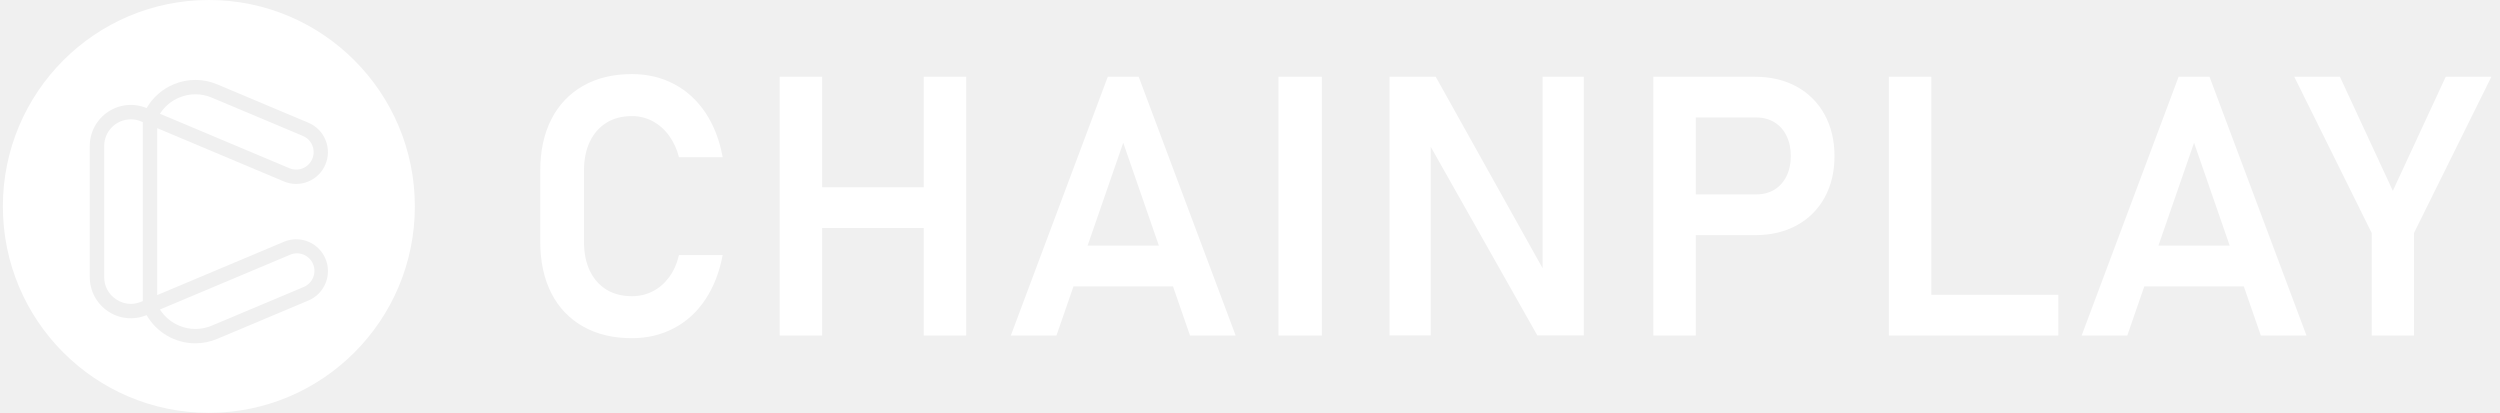
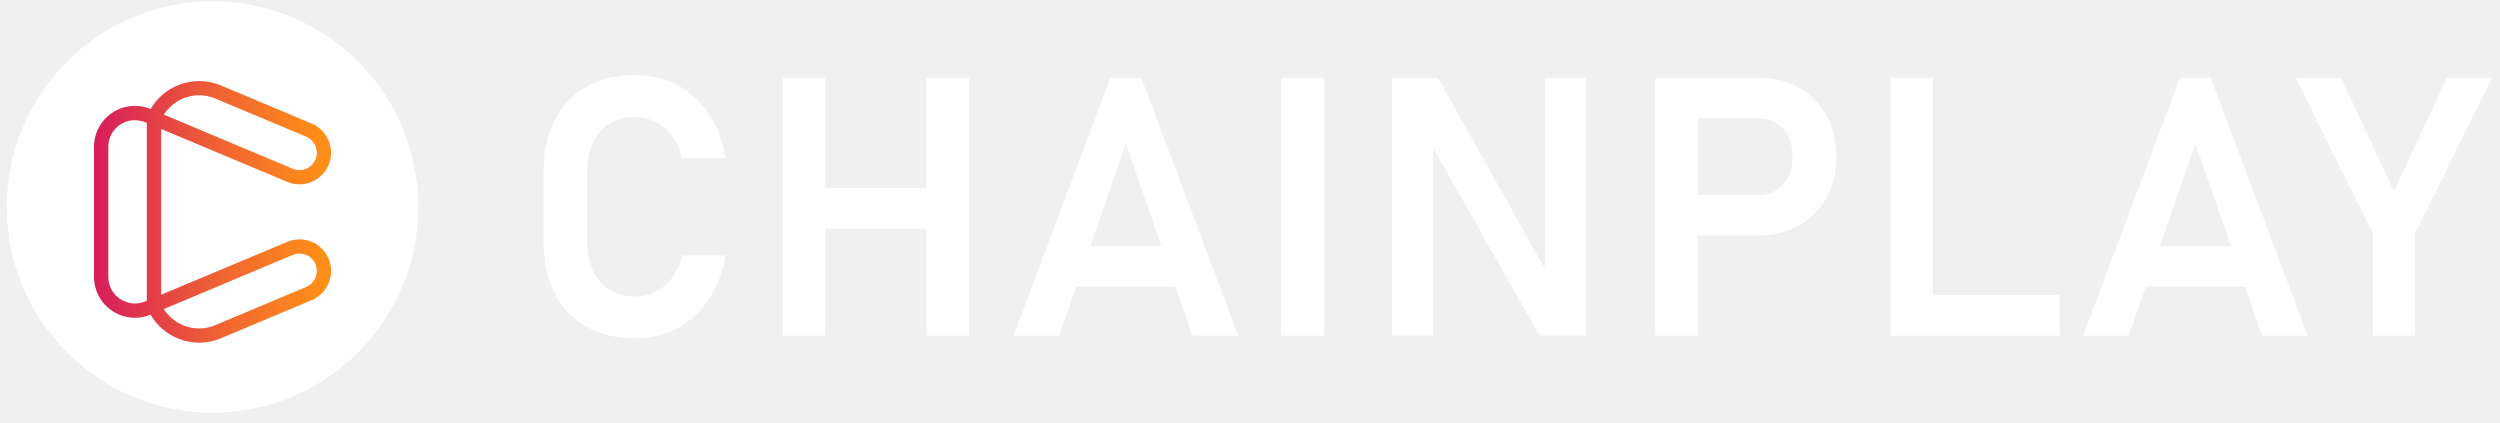
- <svg xmlns="http://www.w3.org/2000/svg" width="218" height="36" viewBox="0 0 218 36" fill="none">
-   <path d="M15.653 28.411C14.951 28.124 14.354 27.627 13.946 26.987H13.947L25.238 22.239C25.424 22.15 25.626 22.1 25.833 22.091C26.039 22.082 26.244 22.116 26.437 22.19C26.63 22.263 26.806 22.375 26.954 22.519C27.103 22.663 27.221 22.835 27.3 23.026C27.38 23.216 27.421 23.421 27.419 23.628C27.417 23.835 27.374 24.039 27.291 24.229C27.209 24.418 27.088 24.589 26.938 24.73C26.787 24.872 26.61 24.981 26.416 25.051L18.46 28.398C18.016 28.586 17.54 28.683 17.058 28.686C16.576 28.688 16.098 28.594 15.653 28.411Z" fill="white" />
-   <path d="M10.519 10.583C10.801 10.466 11.104 10.406 11.41 10.406V10.405C11.723 10.404 12.033 10.468 12.32 10.593L12.452 10.65V26.253L12.294 26.318C12.004 26.438 11.704 26.498 11.403 26.498C10.951 26.498 10.506 26.357 10.115 26.097C9.46 25.656 9.084 24.95 9.084 24.16V12.739C9.083 12.433 9.143 12.129 9.259 11.846C9.376 11.563 9.547 11.305 9.763 11.089C9.979 10.872 10.236 10.7 10.519 10.583Z" fill="white" />
-   <path d="M25.818 14.788C25.618 14.787 25.42 14.746 25.236 14.668L13.948 9.921C14.355 9.279 14.937 8.791 15.654 8.498C16.099 8.314 16.576 8.22 17.058 8.222C17.54 8.224 18.016 8.322 18.46 8.51L26.416 11.857C26.601 11.934 26.768 12.046 26.909 12.189C27.05 12.331 27.161 12.5 27.236 12.686C27.389 13.062 27.389 13.478 27.231 13.852C27.153 14.037 27.041 14.205 26.898 14.346C26.756 14.487 26.587 14.598 26.402 14.674C26.217 14.75 26.019 14.789 25.818 14.788Z" fill="white" />
-   <path fill-rule="evenodd" clip-rule="evenodd" d="M36.175 18C36.175 27.941 28.132 36 18.212 36C8.291 36 0.25 27.941 0.25 18C0.25 8.059 8.291 0 18.212 0C28.132 0 36.175 8.059 36.175 18ZM14.581 29.278C15.328 29.71 16.176 29.938 17.038 29.937V29.936C17.691 29.936 18.337 29.805 18.939 29.551L26.896 26.204C27.232 26.064 27.537 25.858 27.793 25.599C28.049 25.34 28.251 25.032 28.388 24.695C28.597 24.187 28.651 23.628 28.543 23.089C28.434 22.55 28.168 22.056 27.778 21.669C27.389 21.282 26.893 21.02 26.354 20.916C25.816 20.812 25.258 20.871 24.753 21.085L13.708 25.731V11.175L24.752 15.821C25.087 15.964 25.447 16.038 25.811 16.04C26.174 16.042 26.535 15.971 26.871 15.832C27.209 15.695 27.515 15.493 27.774 15.236C28.033 14.979 28.238 14.674 28.378 14.337C28.519 14.001 28.593 13.641 28.595 13.276C28.596 12.911 28.526 12.55 28.387 12.213C28.25 11.875 28.048 11.568 27.792 11.309C27.536 11.05 27.231 10.844 26.895 10.704L18.941 7.356C18.345 7.104 17.706 6.973 17.061 6.97C16.415 6.967 15.774 7.092 15.177 7.338C14.17 7.749 13.329 8.484 12.784 9.426C12.242 9.2 11.653 9.11 11.068 9.165C10.484 9.221 9.922 9.42 9.432 9.745C8.427 10.412 7.827 11.532 7.827 12.738V24.162C7.827 24.751 7.971 25.331 8.248 25.851C8.525 26.371 8.925 26.814 9.414 27.141C9.902 27.471 10.464 27.675 11.05 27.734C11.635 27.793 12.227 27.706 12.771 27.481L12.782 27.476C13.213 28.225 13.834 28.846 14.581 29.278Z" fill="white" />
-   <path d="M50.85 28.474C49.655 27.805 48.689 26.791 48.077 25.563C47.432 24.301 47.11 22.806 47.11 21.078V14.887C47.11 13.161 47.432 11.665 48.077 10.402C48.69 9.174 49.656 8.158 50.85 7.484C52.052 6.801 53.469 6.46 55.1 6.46C56.453 6.46 57.68 6.75 58.779 7.329C59.878 7.909 60.791 8.745 61.52 9.834C62.248 10.927 62.746 12.218 63.016 13.708H59.205C59.038 13.022 58.738 12.376 58.324 11.806C57.947 11.286 57.457 10.859 56.891 10.558C56.339 10.268 55.725 10.119 55.103 10.123C54.246 10.123 53.503 10.317 52.88 10.704C52.255 11.092 51.773 11.644 51.432 12.358C51.093 13.071 50.922 13.916 50.922 14.887V21.078C50.922 22.052 51.092 22.895 51.431 23.609C51.773 24.322 52.255 24.871 52.88 25.254C53.503 25.636 54.246 25.828 55.103 25.828C55.751 25.828 56.354 25.689 56.905 25.409C57.459 25.131 57.936 24.721 58.337 24.183C58.739 23.645 59.028 22.998 59.205 22.243H63.016C62.737 23.732 62.234 25.022 61.507 26.115C60.778 27.208 59.864 28.04 58.765 28.621C57.665 29.201 56.444 29.489 55.103 29.489C53.467 29.491 52.051 29.152 50.85 28.474ZM67.989 6.692H71.691V29.259H67.989V6.692ZM69.955 16.329H82.763V19.884H69.955V16.329ZM80.549 6.692H84.251V29.259H80.549V6.692ZM96.599 6.692H99.293L107.75 29.259H103.769L97.946 12.449L92.123 29.259H88.143L96.599 6.692ZM92.123 21.419H103.971V24.973H92.123V21.419ZM115.264 29.258H111.485V6.691H115.264V29.258ZM121.167 6.692H125.194L134.889 24.059L134.516 24.464V6.694H138.109V29.244H134.052L124.387 12.142L124.76 11.738V29.244H121.167V6.692ZM144.17 6.692H147.873V29.259H144.17V6.692ZM145.952 16.951H153.154C153.753 16.951 154.278 16.813 154.727 16.539C155.183 16.258 155.548 15.851 155.779 15.367C156.03 14.859 156.159 14.274 156.159 13.613C156.159 12.941 156.033 12.352 155.786 11.845C155.556 11.357 155.191 10.947 154.733 10.664C154.279 10.386 153.753 10.245 153.154 10.245H145.952V6.694H153.046C154.419 6.694 155.626 6.982 156.671 7.554C157.697 8.113 158.54 8.956 159.1 9.983C159.679 11.028 159.968 12.239 159.968 13.615C159.968 14.99 159.679 16.198 159.1 17.239C158.539 18.261 157.695 19.099 156.671 19.651C155.626 20.221 154.419 20.505 153.046 20.505H145.952V16.951ZM164.71 6.692H168.411V29.259H164.71V6.692ZM166.445 25.704H179.484V29.257H166.445V25.704ZM189.975 6.692H192.669L201.126 29.259H197.145L191.322 12.449L185.499 29.259H181.518L189.975 6.692ZM185.499 21.419H197.347V24.973H185.499V21.419ZM210.499 20.319V29.257H206.814V20.319L200.059 6.691H204.04L208.655 16.64L213.269 6.691H217.25L210.499 20.319Z" fill="white" />
+ <svg xmlns="http://www.w3.org/2000/svg" width="148" height="25" viewBox="0 0 148 25" fill="none">
+   <g clip-path="url(#clip0_4857_39414)">
+     <path d="M12.582 24.434C19.309 24.434 24.763 18.981 24.763 12.254C24.763 5.528 19.309 0.074 12.582 0.074C5.855 0.074 0.402 5.528 0.402 12.254C0.402 18.981 5.855 24.434 12.582 24.434Z" fill="white" />
+     <path d="M11.785 20.333C11.2 20.333 10.626 20.179 10.119 19.887C9.612 19.594 9.191 19.174 8.899 18.667L8.891 18.67C8.522 18.823 8.121 18.882 7.724 18.842C7.327 18.802 6.946 18.664 6.615 18.441C6.284 18.219 6.012 17.919 5.824 17.567C5.637 17.216 5.539 16.823 5.539 16.425V8.694C5.539 7.878 5.946 7.12 6.627 6.669C6.959 6.449 7.34 6.314 7.737 6.277C8.133 6.239 8.533 6.3 8.9 6.453C9.27 5.816 9.84 5.318 10.523 5.04C10.928 4.874 11.362 4.789 11.8 4.791C12.238 4.793 12.671 4.882 13.075 5.053L18.469 7.318C18.697 7.413 18.903 7.552 19.077 7.727C19.25 7.902 19.388 8.11 19.48 8.339C19.575 8.567 19.622 8.811 19.621 9.058C19.62 9.305 19.57 9.549 19.474 9.777C19.379 10.004 19.24 10.211 19.065 10.385C18.889 10.558 18.681 10.695 18.453 10.788C18.225 10.882 17.98 10.93 17.733 10.929C17.487 10.927 17.243 10.877 17.016 10.78L9.527 7.637V17.486L17.016 14.343C17.359 14.198 17.737 14.158 18.102 14.228C18.467 14.298 18.803 14.476 19.068 14.738C19.332 14.999 19.512 15.334 19.586 15.698C19.66 16.063 19.623 16.441 19.481 16.785C19.388 17.014 19.251 17.222 19.077 17.397C18.904 17.572 18.697 17.712 18.47 17.807L13.074 20.071C12.666 20.243 12.228 20.332 11.785 20.332V20.333ZM9.688 18.336C9.965 18.769 10.369 19.106 10.845 19.3C11.148 19.424 11.472 19.487 11.798 19.486C12.125 19.484 12.448 19.418 12.749 19.291L18.144 17.026C18.275 16.979 18.396 16.905 18.498 16.809C18.6 16.713 18.681 16.598 18.738 16.47C18.794 16.341 18.823 16.203 18.824 16.063C18.825 15.923 18.798 15.785 18.744 15.656C18.689 15.527 18.61 15.41 18.509 15.313C18.409 15.216 18.289 15.14 18.159 15.09C18.028 15.04 17.888 15.018 17.748 15.023C17.609 15.029 17.471 15.063 17.345 15.124L9.689 18.336H9.688ZM7.968 7.116C7.761 7.116 7.556 7.157 7.364 7.236C7.173 7.315 6.999 7.432 6.852 7.578C6.705 7.725 6.589 7.899 6.51 8.091C6.431 8.282 6.391 8.488 6.391 8.695V16.423C6.391 16.957 6.646 17.436 7.09 17.734C7.355 17.91 7.657 18.005 7.964 18.005C8.168 18.005 8.372 17.965 8.568 17.883L8.675 17.84V7.281L8.585 7.243C8.391 7.158 8.181 7.115 7.968 7.116V7.116ZM17.344 10C17.469 10.053 17.603 10.081 17.739 10.082C17.875 10.082 18.009 10.056 18.135 10.004C18.26 9.953 18.375 9.878 18.471 9.783C18.567 9.687 18.644 9.574 18.696 9.448C18.804 9.195 18.804 8.914 18.7 8.659C18.649 8.533 18.574 8.419 18.478 8.323C18.383 8.226 18.269 8.15 18.144 8.098L12.749 5.833C12.448 5.706 12.125 5.64 11.799 5.639C11.472 5.637 11.148 5.701 10.846 5.825C10.36 6.024 9.966 6.354 9.69 6.788L17.344 10Z" fill="white" />
+     <path d="M11.79 20.286C11.359 20.286 10.932 20.202 10.533 20.037C9.852 19.76 9.282 19.263 8.914 18.626L8.906 18.63C8.539 18.782 8.14 18.841 7.744 18.801C7.349 18.761 6.969 18.624 6.639 18.402C6.309 18.181 6.038 17.882 5.851 17.532C5.664 17.181 5.566 16.79 5.566 16.392V8.688C5.566 7.874 5.973 7.12 6.652 6.67C6.982 6.45 7.362 6.315 7.757 6.278C8.152 6.24 8.551 6.301 8.917 6.454C9.285 5.819 9.853 5.324 10.533 5.046C10.936 4.88 11.368 4.795 11.805 4.797C12.241 4.799 12.673 4.887 13.075 5.057L18.452 7.315C18.678 7.409 18.884 7.548 19.057 7.722C19.23 7.897 19.367 8.104 19.459 8.332C19.553 8.56 19.601 8.803 19.599 9.049C19.599 9.295 19.549 9.539 19.453 9.765C19.359 9.992 19.22 10.198 19.045 10.371C18.87 10.544 18.663 10.68 18.436 10.772C18.208 10.866 17.965 10.913 17.719 10.912C17.473 10.911 17.23 10.861 17.003 10.766L9.539 7.633V17.451L17.004 14.318C17.23 14.222 17.474 14.172 17.72 14.171C17.966 14.169 18.209 14.216 18.437 14.309C18.665 14.402 18.872 14.54 19.046 14.713C19.221 14.886 19.359 15.092 19.454 15.319C19.647 15.781 19.649 16.29 19.459 16.753C19.367 16.98 19.23 17.187 19.057 17.362C18.884 17.536 18.678 17.675 18.452 17.77L13.075 20.026C12.664 20.2 12.232 20.287 11.789 20.287L11.79 20.286ZM9.699 18.297C9.972 18.727 10.375 19.064 10.851 19.258C11.152 19.382 11.474 19.445 11.8 19.443C12.126 19.442 12.448 19.375 12.747 19.248L18.123 16.99C18.377 16.884 18.573 16.685 18.677 16.431C18.755 16.242 18.775 16.035 18.735 15.835C18.695 15.635 18.596 15.452 18.451 15.308C18.306 15.165 18.122 15.068 17.922 15.029C17.721 14.991 17.514 15.013 17.327 15.092L9.699 18.297ZM7.984 7.116C7.778 7.116 7.573 7.157 7.383 7.236C7.192 7.315 7.019 7.431 6.873 7.577C6.727 7.723 6.611 7.896 6.532 8.087C6.454 8.278 6.413 8.482 6.413 8.689V16.392C6.413 16.926 6.666 17.401 7.109 17.698C7.373 17.874 7.673 17.967 7.98 17.967C8.184 17.967 8.387 17.927 8.583 17.846L8.691 17.802V7.279L8.602 7.242C8.407 7.159 8.197 7.117 7.985 7.117L7.984 7.116ZM17.329 9.99C17.453 10.043 17.587 10.071 17.722 10.071C17.858 10.072 17.992 10.046 18.117 9.994C18.372 9.89 18.57 9.693 18.676 9.439C18.783 9.186 18.784 8.906 18.68 8.652C18.629 8.527 18.554 8.413 18.459 8.317C18.363 8.221 18.25 8.144 18.125 8.092L12.75 5.835C12.211 5.608 11.609 5.578 11.051 5.752C10.492 5.926 10.013 6.292 9.7 6.786L17.329 9.989V9.99Z" fill="url(#paint0_linear_4857_39414)" />
+     <path d="M34.716 19.341C33.905 18.889 33.25 18.202 32.836 17.372C32.398 16.517 32.18 15.506 32.18 14.337V10.147C32.18 8.979 32.398 7.967 32.836 7.112C33.251 6.281 33.906 5.594 34.716 5.138C35.531 4.676 36.492 4.445 37.598 4.445C38.515 4.445 39.347 4.642 40.093 5.033C40.837 5.426 41.457 5.991 41.951 6.728C42.445 7.468 42.783 8.342 42.966 9.349H40.382C40.268 8.886 40.065 8.449 39.784 8.063C39.529 7.711 39.196 7.422 38.812 7.218C38.438 7.022 38.022 6.921 37.6 6.924C37.019 6.924 36.515 7.055 36.092 7.317C35.668 7.58 35.342 7.953 35.11 8.436C34.88 8.919 34.765 9.49 34.765 10.147V14.337C34.765 14.996 34.88 15.566 35.11 16.049C35.342 16.532 35.668 16.904 36.092 17.163C36.515 17.421 37.019 17.551 37.6 17.551C38.039 17.551 38.448 17.457 38.822 17.268C39.197 17.079 39.521 16.802 39.793 16.438C40.065 16.074 40.261 15.636 40.382 15.125H42.966C42.776 16.133 42.435 17.006 41.942 17.745C41.448 18.485 40.828 19.048 40.083 19.441C39.337 19.834 38.509 20.028 37.6 20.028C36.491 20.03 35.53 19.801 34.716 19.341ZM46.338 4.602H48.848V19.873H46.338V4.602ZM47.671 11.124H56.356V13.528H47.671V11.124ZM54.855 4.602H57.365V19.873H54.855V4.602ZM65.737 4.602H67.564L73.299 19.873H70.599L66.651 8.498L62.702 19.873H60.004L65.737 4.602ZM62.702 14.568H70.736V16.973H62.702V14.568ZM78.394 19.872H75.831V4.602H78.394V19.872ZM82.397 4.602H85.128L91.702 16.354L91.449 16.628V4.603H93.885V19.863H91.134L84.58 8.29L84.833 8.017V19.863H82.397V4.602ZM97.995 4.602H100.506V19.873H97.995V4.602ZM99.203 11.544H104.087C104.493 11.544 104.849 11.451 105.153 11.265C105.462 11.075 105.71 10.8 105.867 10.472C106.037 10.129 106.124 9.733 106.124 9.285C106.124 8.831 106.039 8.432 105.871 8.089C105.716 7.759 105.468 7.482 105.158 7.29C104.85 7.102 104.493 7.007 104.087 7.007H99.203V4.603H104.014C104.945 4.603 105.763 4.799 106.471 5.186C107.167 5.564 107.739 6.134 108.119 6.829C108.511 7.536 108.708 8.355 108.708 9.287C108.708 10.217 108.511 11.035 108.119 11.739C107.739 12.431 107.166 12.997 106.471 13.371C105.763 13.757 104.945 13.949 104.014 13.949H99.203V11.544ZM111.923 4.602H114.433V19.873H111.923V4.602ZM113.099 17.467H121.941V19.871H113.099V17.467ZM129.054 4.602H130.881L136.616 19.873H133.916L129.968 8.498L126.019 19.873H123.32L129.054 4.602ZM126.019 14.568H134.053V16.973H126.019V14.568ZM142.972 13.823V19.871H140.473V13.823L135.893 4.602H138.592L141.721 11.334L144.85 4.602H147.549L142.972 13.823Z" fill="white" />
+   </g>
+   <defs>
+     <linearGradient id="paint0_linear_4857_39414" x1="5.567" y1="12.542" x2="19.6" y2="12.542" gradientUnits="userSpaceOnUse">
+       <stop stop-color="#D71C5D" />
+       <stop offset="0.109" stop-color="#DC2B54" />
+       <stop offset="0.522" stop-color="#EF6233" />
+       <stop offset="0.832" stop-color="#FB831F" />
+       <stop offset="1" stop-color="#FF9017" />
+     </linearGradient>
+     <clipPath id="clip0_4857_39414">
+       <rect width="147.146" height="24.524" fill="white" transform="translate(0.402344 -0.00585938)" />
+     </clipPath>
+   </defs>
</svg>
